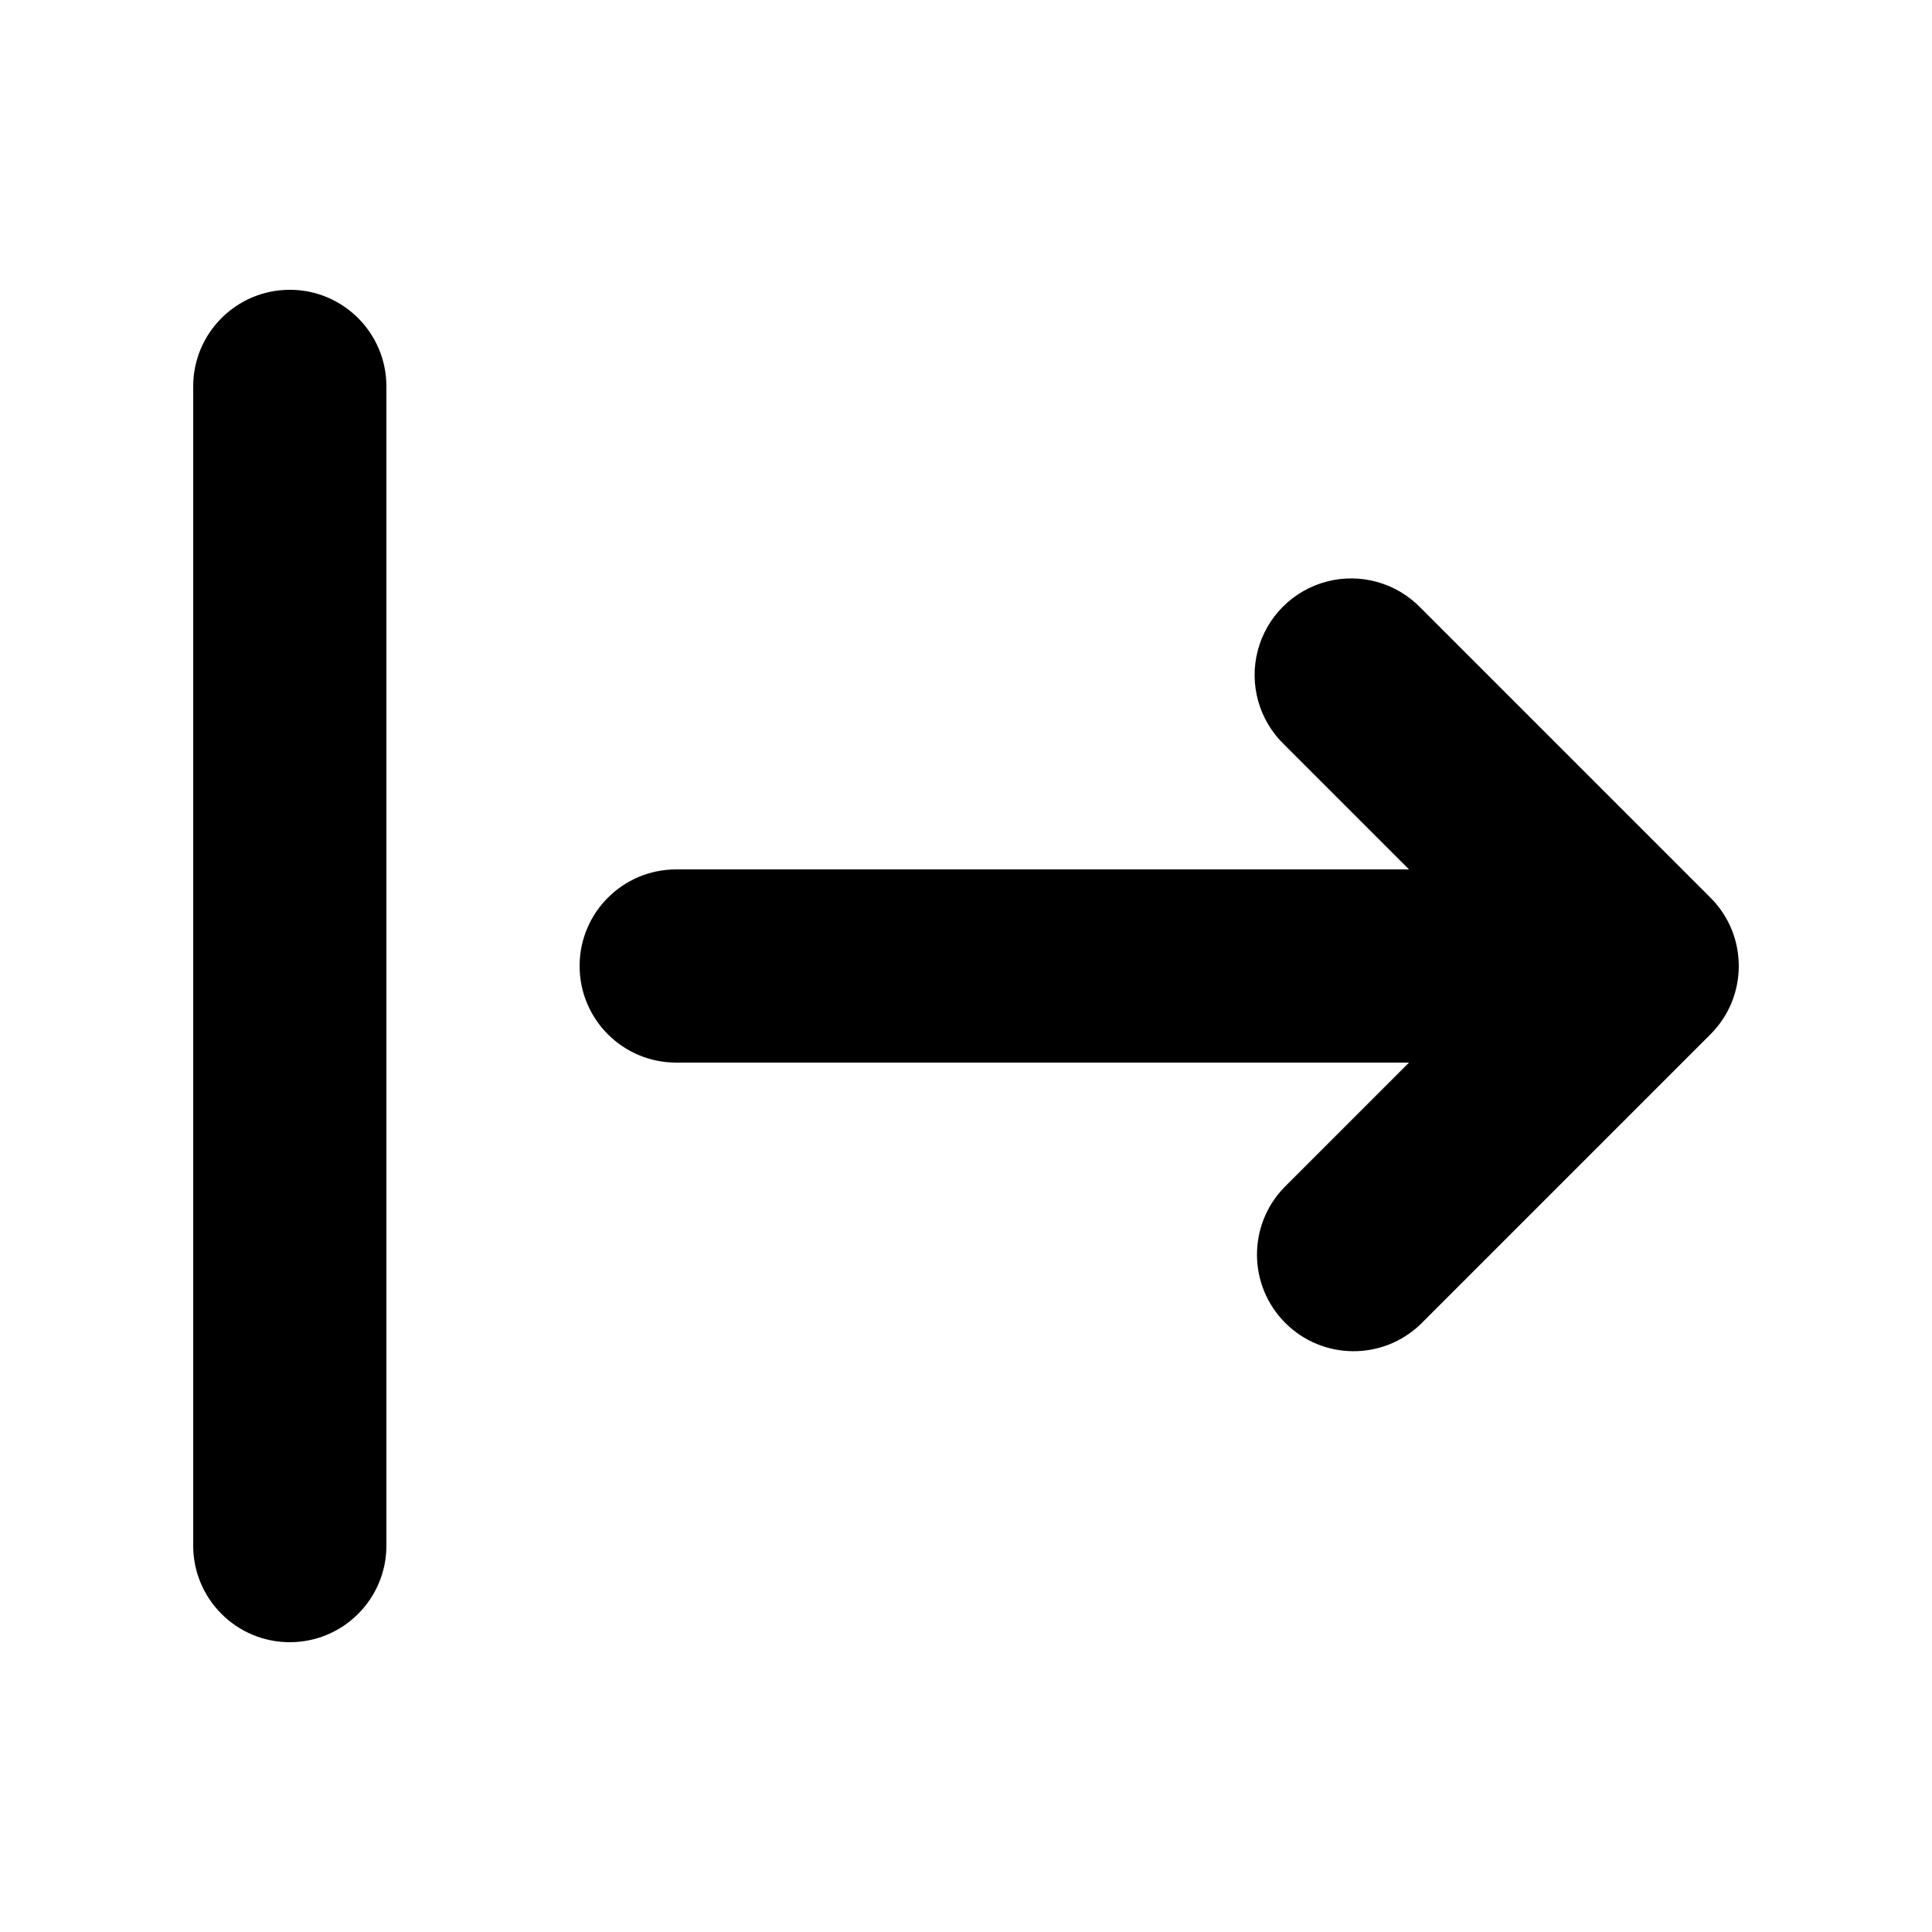
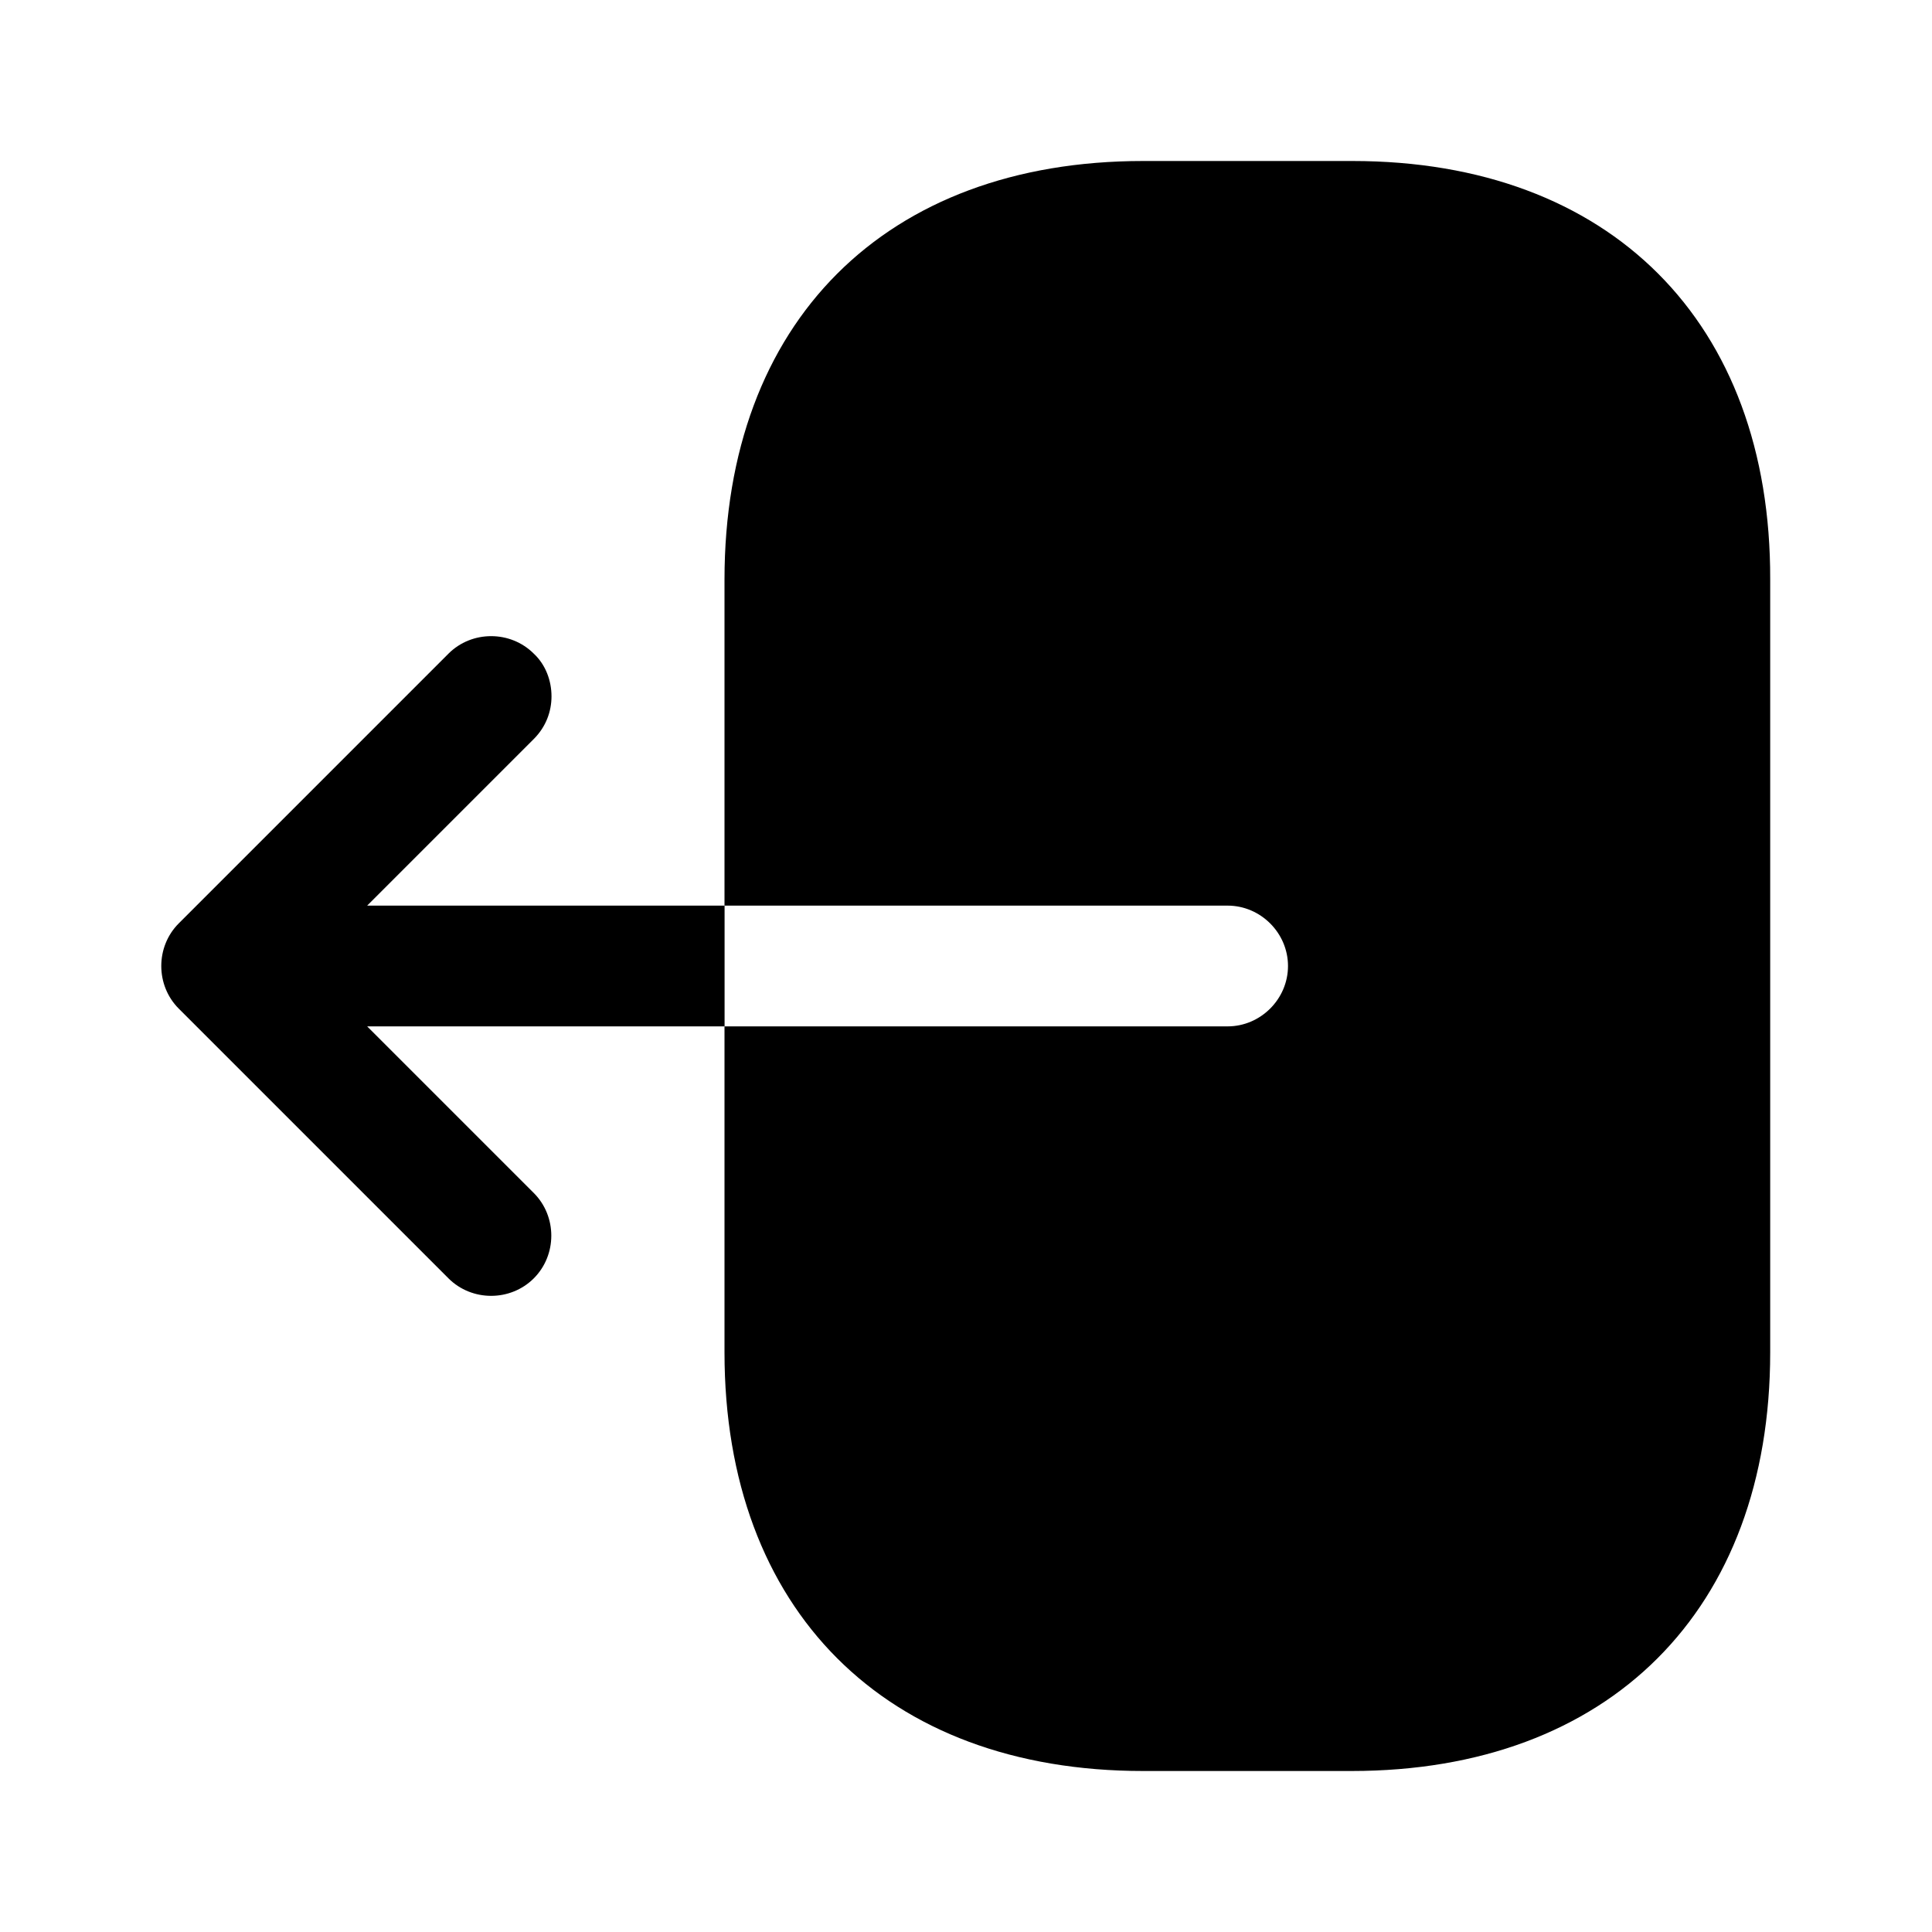
- <svg xmlns="http://www.w3.org/2000/svg" viewBox="0 0 20 20" fill="currentColor">
-   <path fill-rule="evenodd" d="M3 3a1 1 0 00-1 1v12a1 1 0 102 0V4a1 1 0 00-1-1zm10.293 9.293a1 1 0 001.414 1.414l3-3a1 1 0 000-1.414l-3-3a1 1 0 10-1.414 1.414L14.586 9H7a1 1 0 100 2h7.586l-1.293 1.293z" clip-rule="evenodd" />
+ <svg xmlns="http://www.w3.org/2000/svg" viewBox="0 0 24 24" fill="none">
+   <path d="M16.8 2H14.2C11 2 9 4 9 7.2V11.25H15.25C15.66 11.25 16 11.59 16 12C16 12.41 15.66 12.75 15.25 12.75H9V16.8C9 20 11 22 14.2 22H16.79C19.99 22 21.99 20 21.99 16.8V7.2C22 4 20 2 16.8 2Z" fill="currentColor" />
+   <path d="M4.561 11.25L6.631 9.18C6.781 9.03 6.851 8.84 6.851 8.65C6.851 8.46 6.781 8.26 6.631 8.12C6.341 7.83 5.861 7.83 5.571 8.12L2.221 11.47C1.931 11.76 1.931 12.24 2.221 12.53L5.571 15.88C5.861 16.17 6.341 16.17 6.631 15.88C6.921 15.59 6.921 15.11 6.631 14.82L4.561 12.75H9.001V11.25H4.561Z" fill="currentColor" />
</svg>
